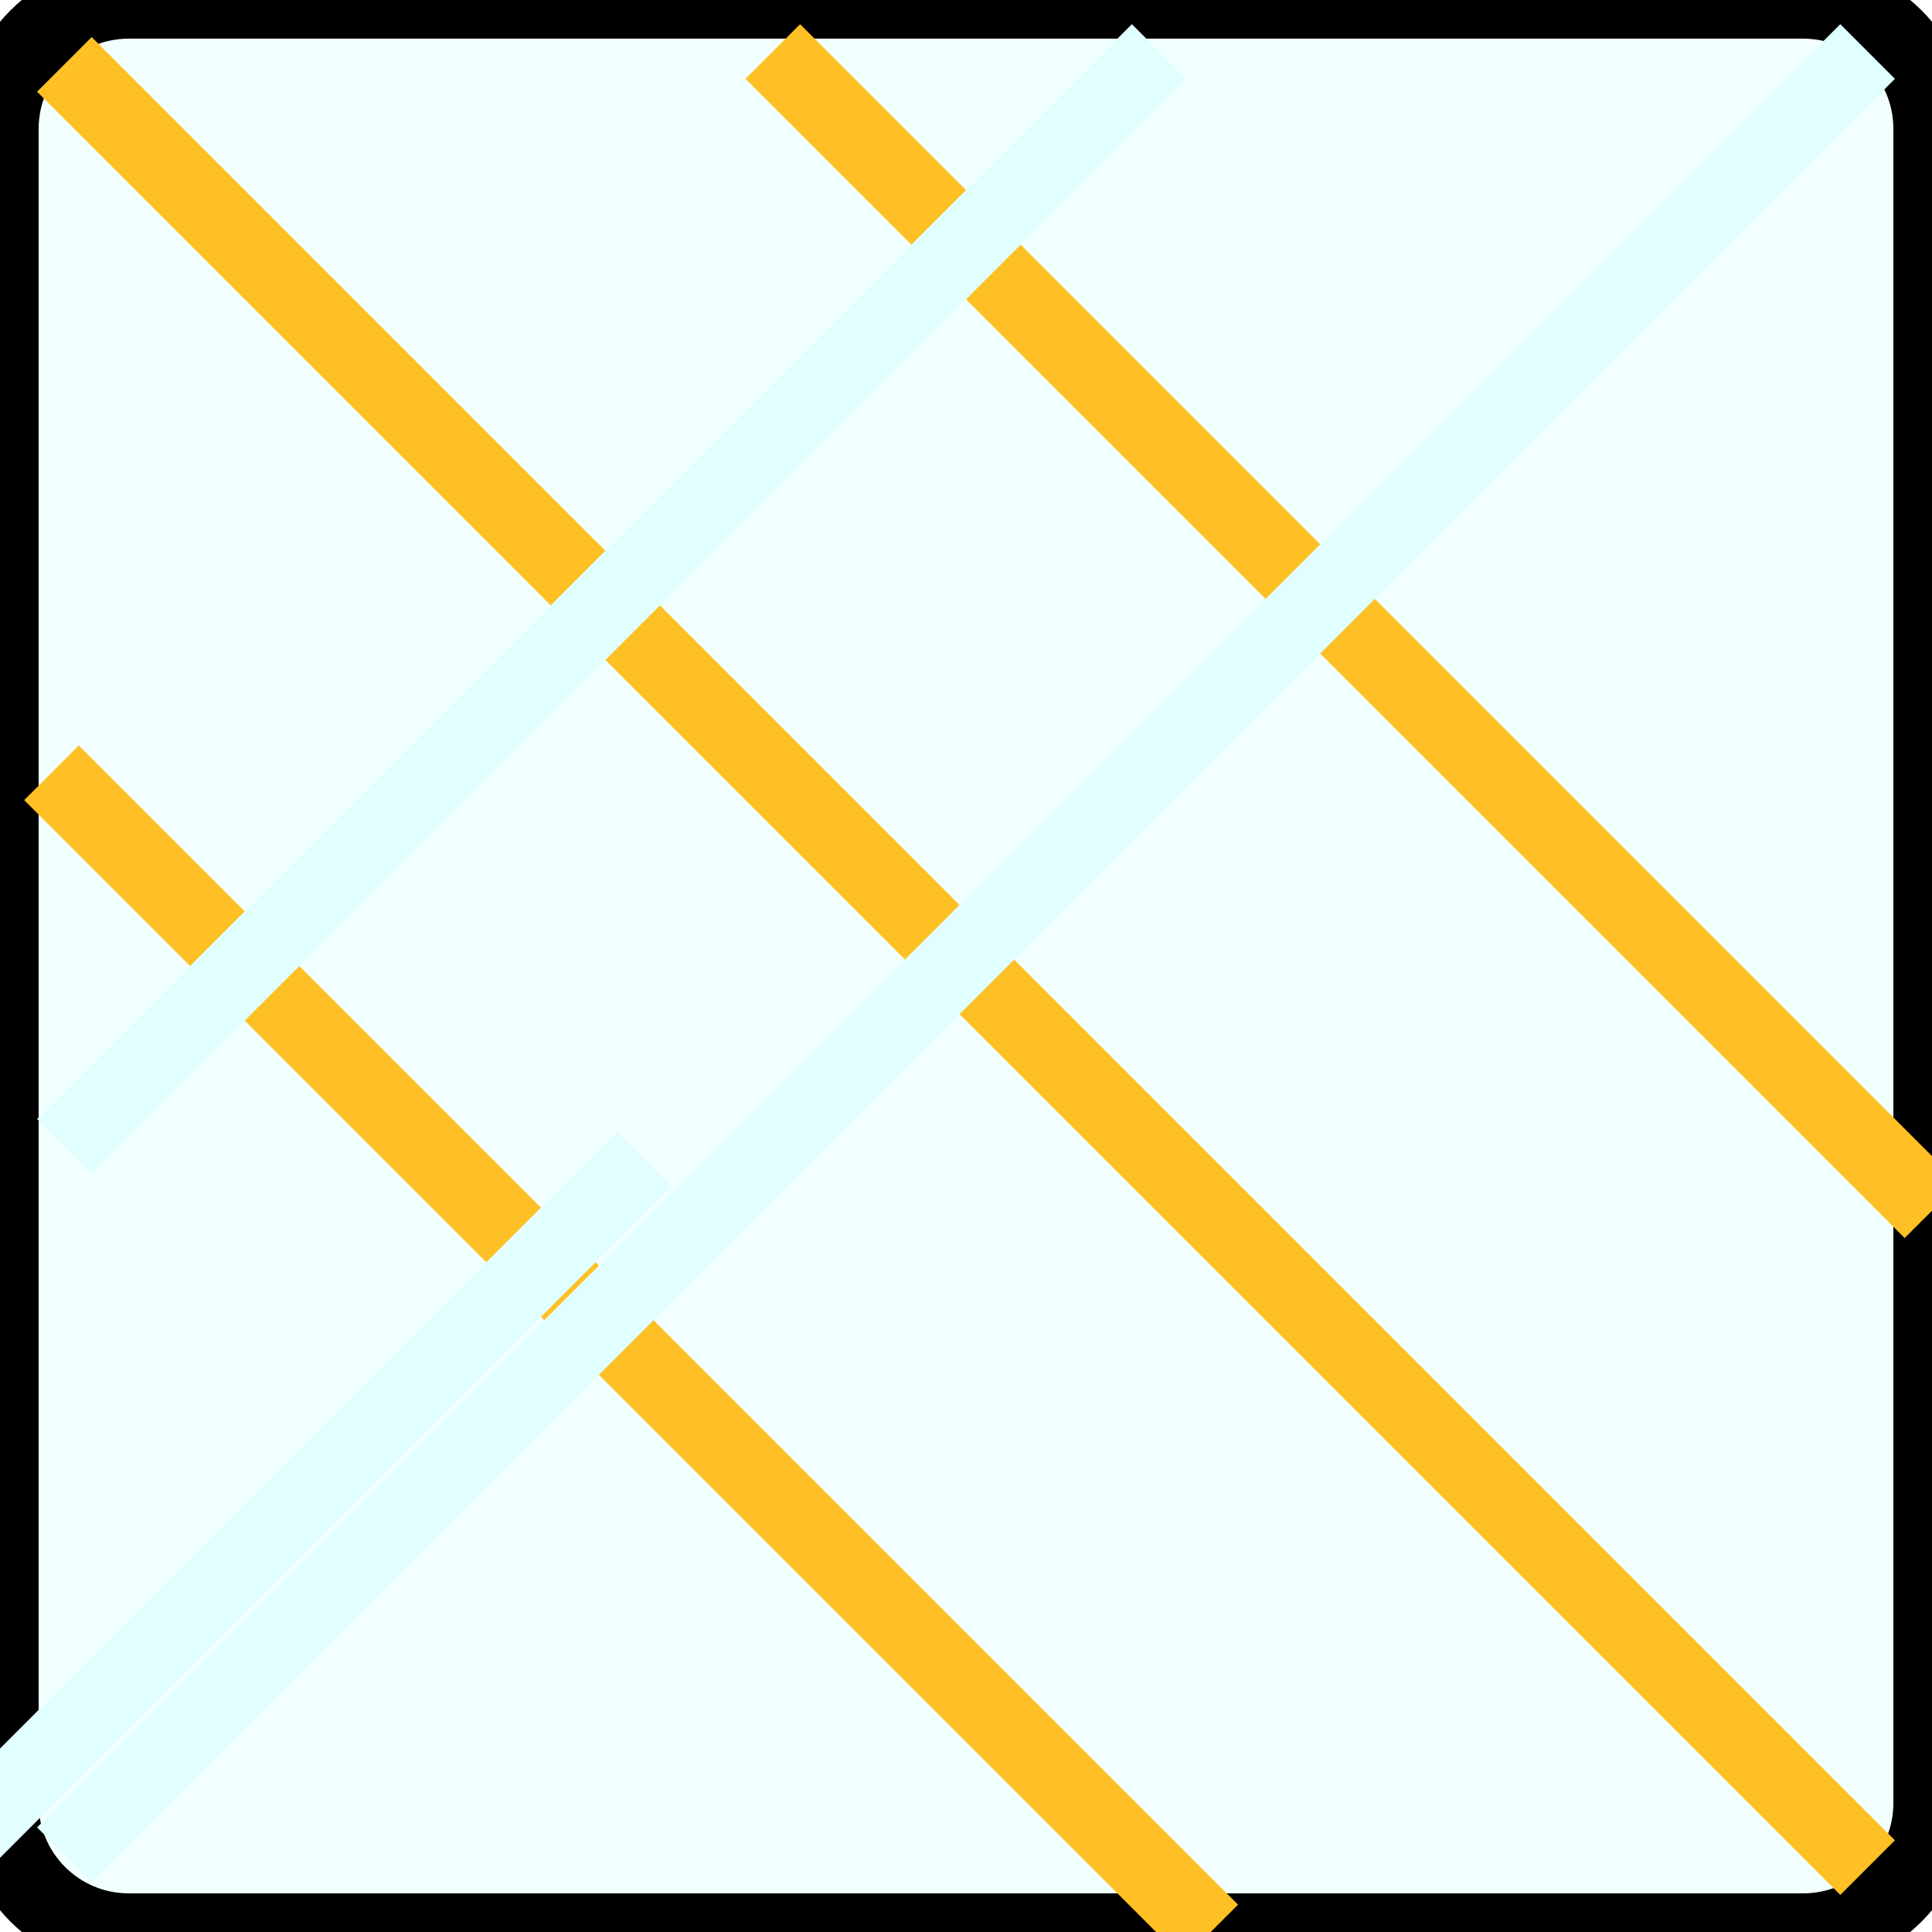
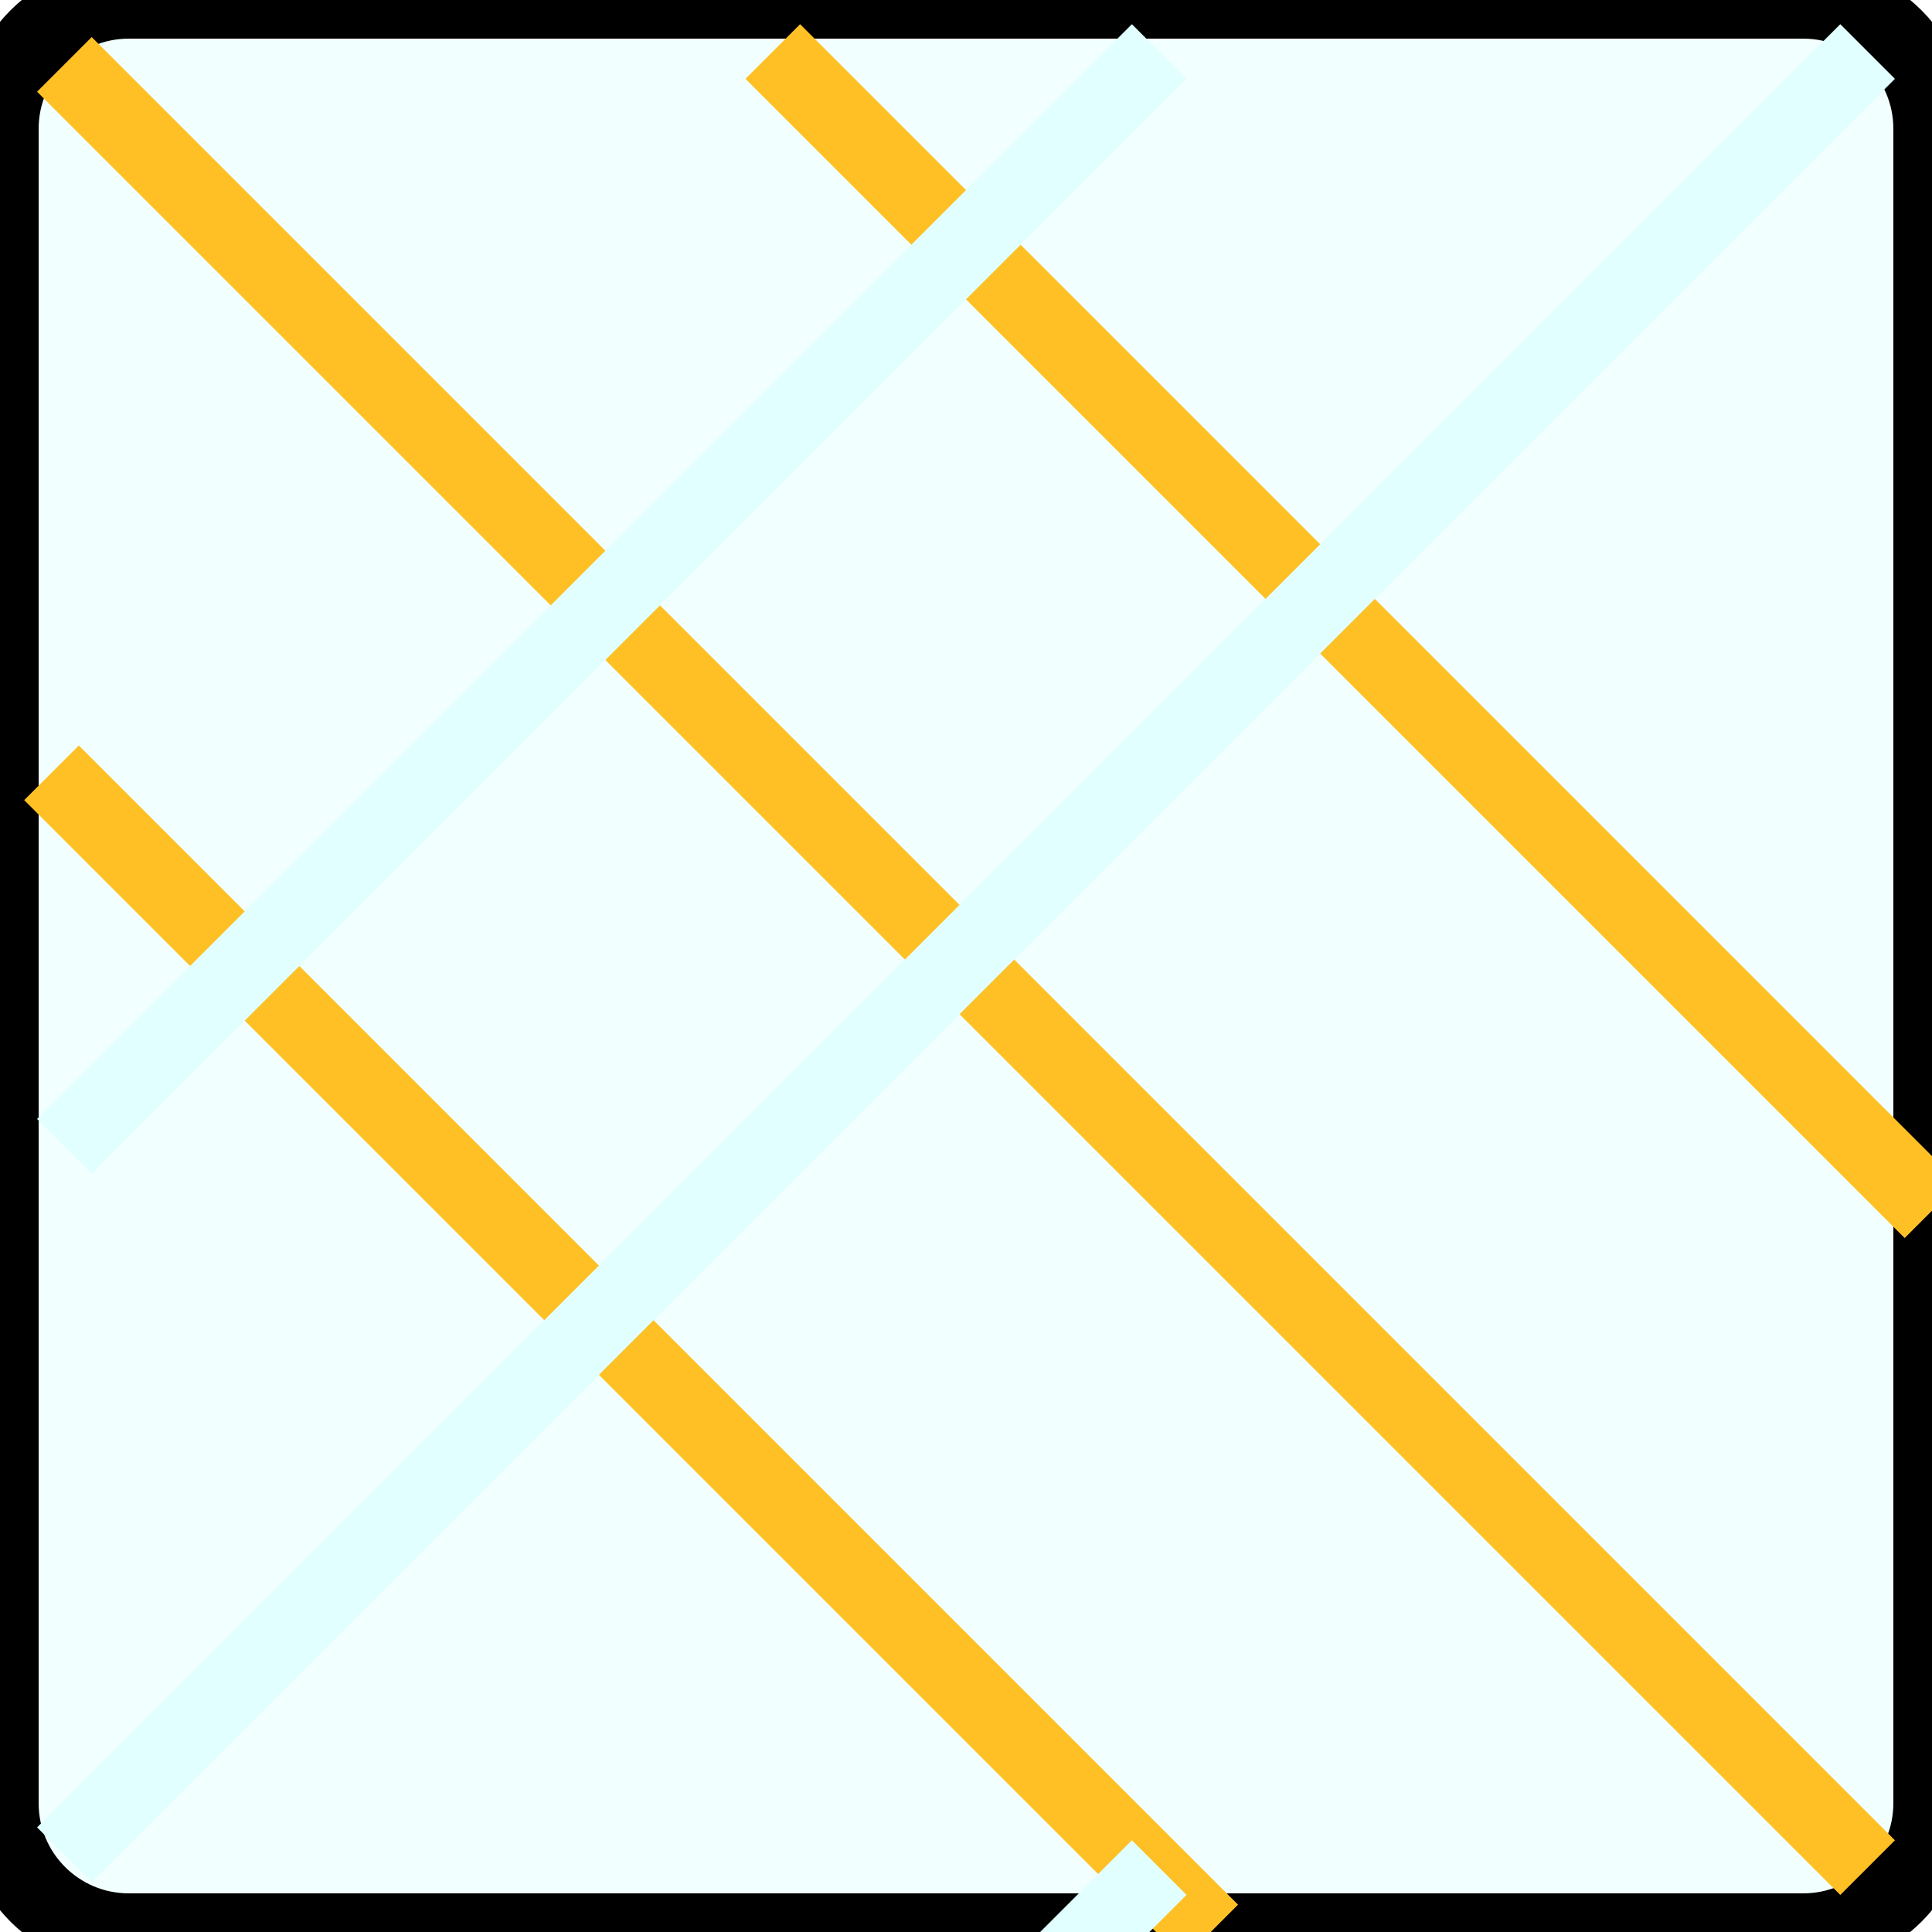
<svg xmlns="http://www.w3.org/2000/svg" height="150" width="150">
  <a id="bars">
    <rect rx="10" ry="10" width="150" height="150" fill="rgb(224,255,255)" fill-opacity="0.4" stroke=" black" stroke-width="6" />
    <path d="M 5 5 l 140 140" stroke="rgb(255,192,037)" stroke-width="6" />
    <path d="M 60 4 l 90 90" stroke="rgb(255,192,037)" stroke-width="6" />
    <path d="M 4 60 l 90 90" stroke="rgb(255,192,037)" stroke-width="6" />
    <path d="M 145 4 l -140 140" stroke="rgb(225,255,255)" stroke-width="6" />
-     <path d="M 50 90 l -120 120" stroke="rgb(225,255,255)" stroke-width="6" />
+     <path d="M 90 145 l -120 120" stroke="rgb(225,255,255)" stroke-width="6" />
    <path d="M 90 4 l -85 85" stroke="rgb(225,255,255)" stroke-width="6" />
  </a>
</svg>
